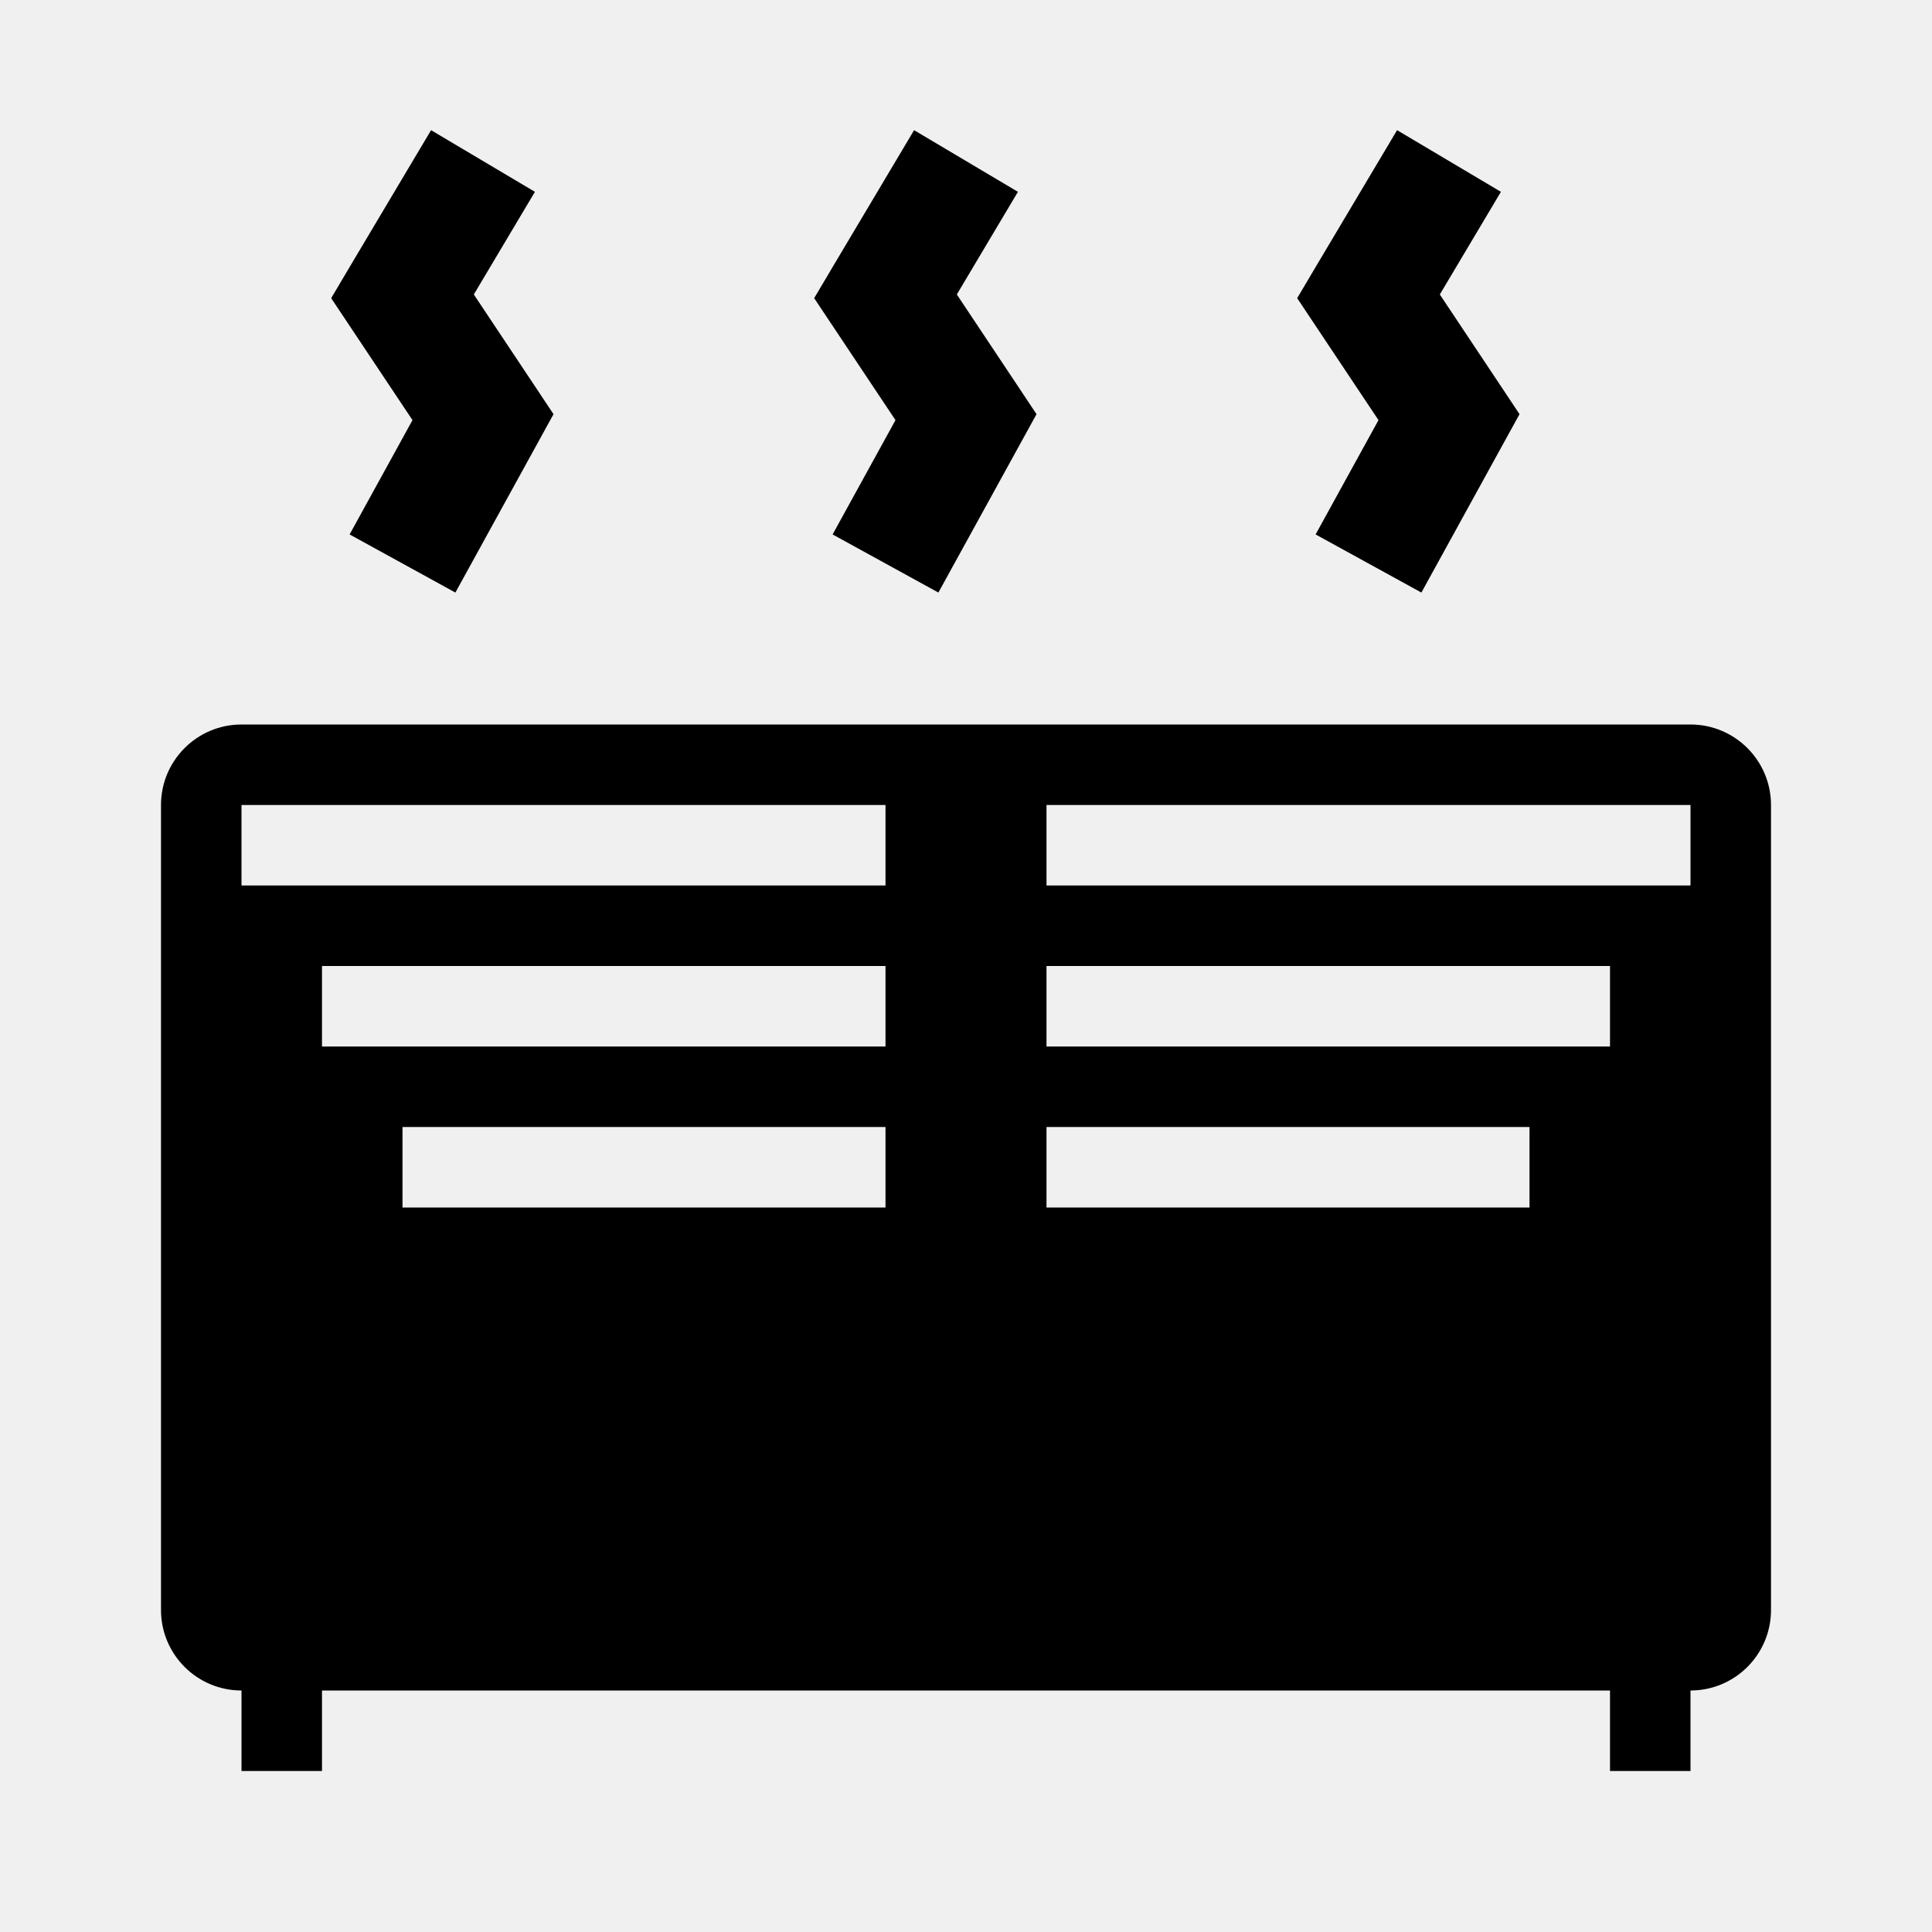
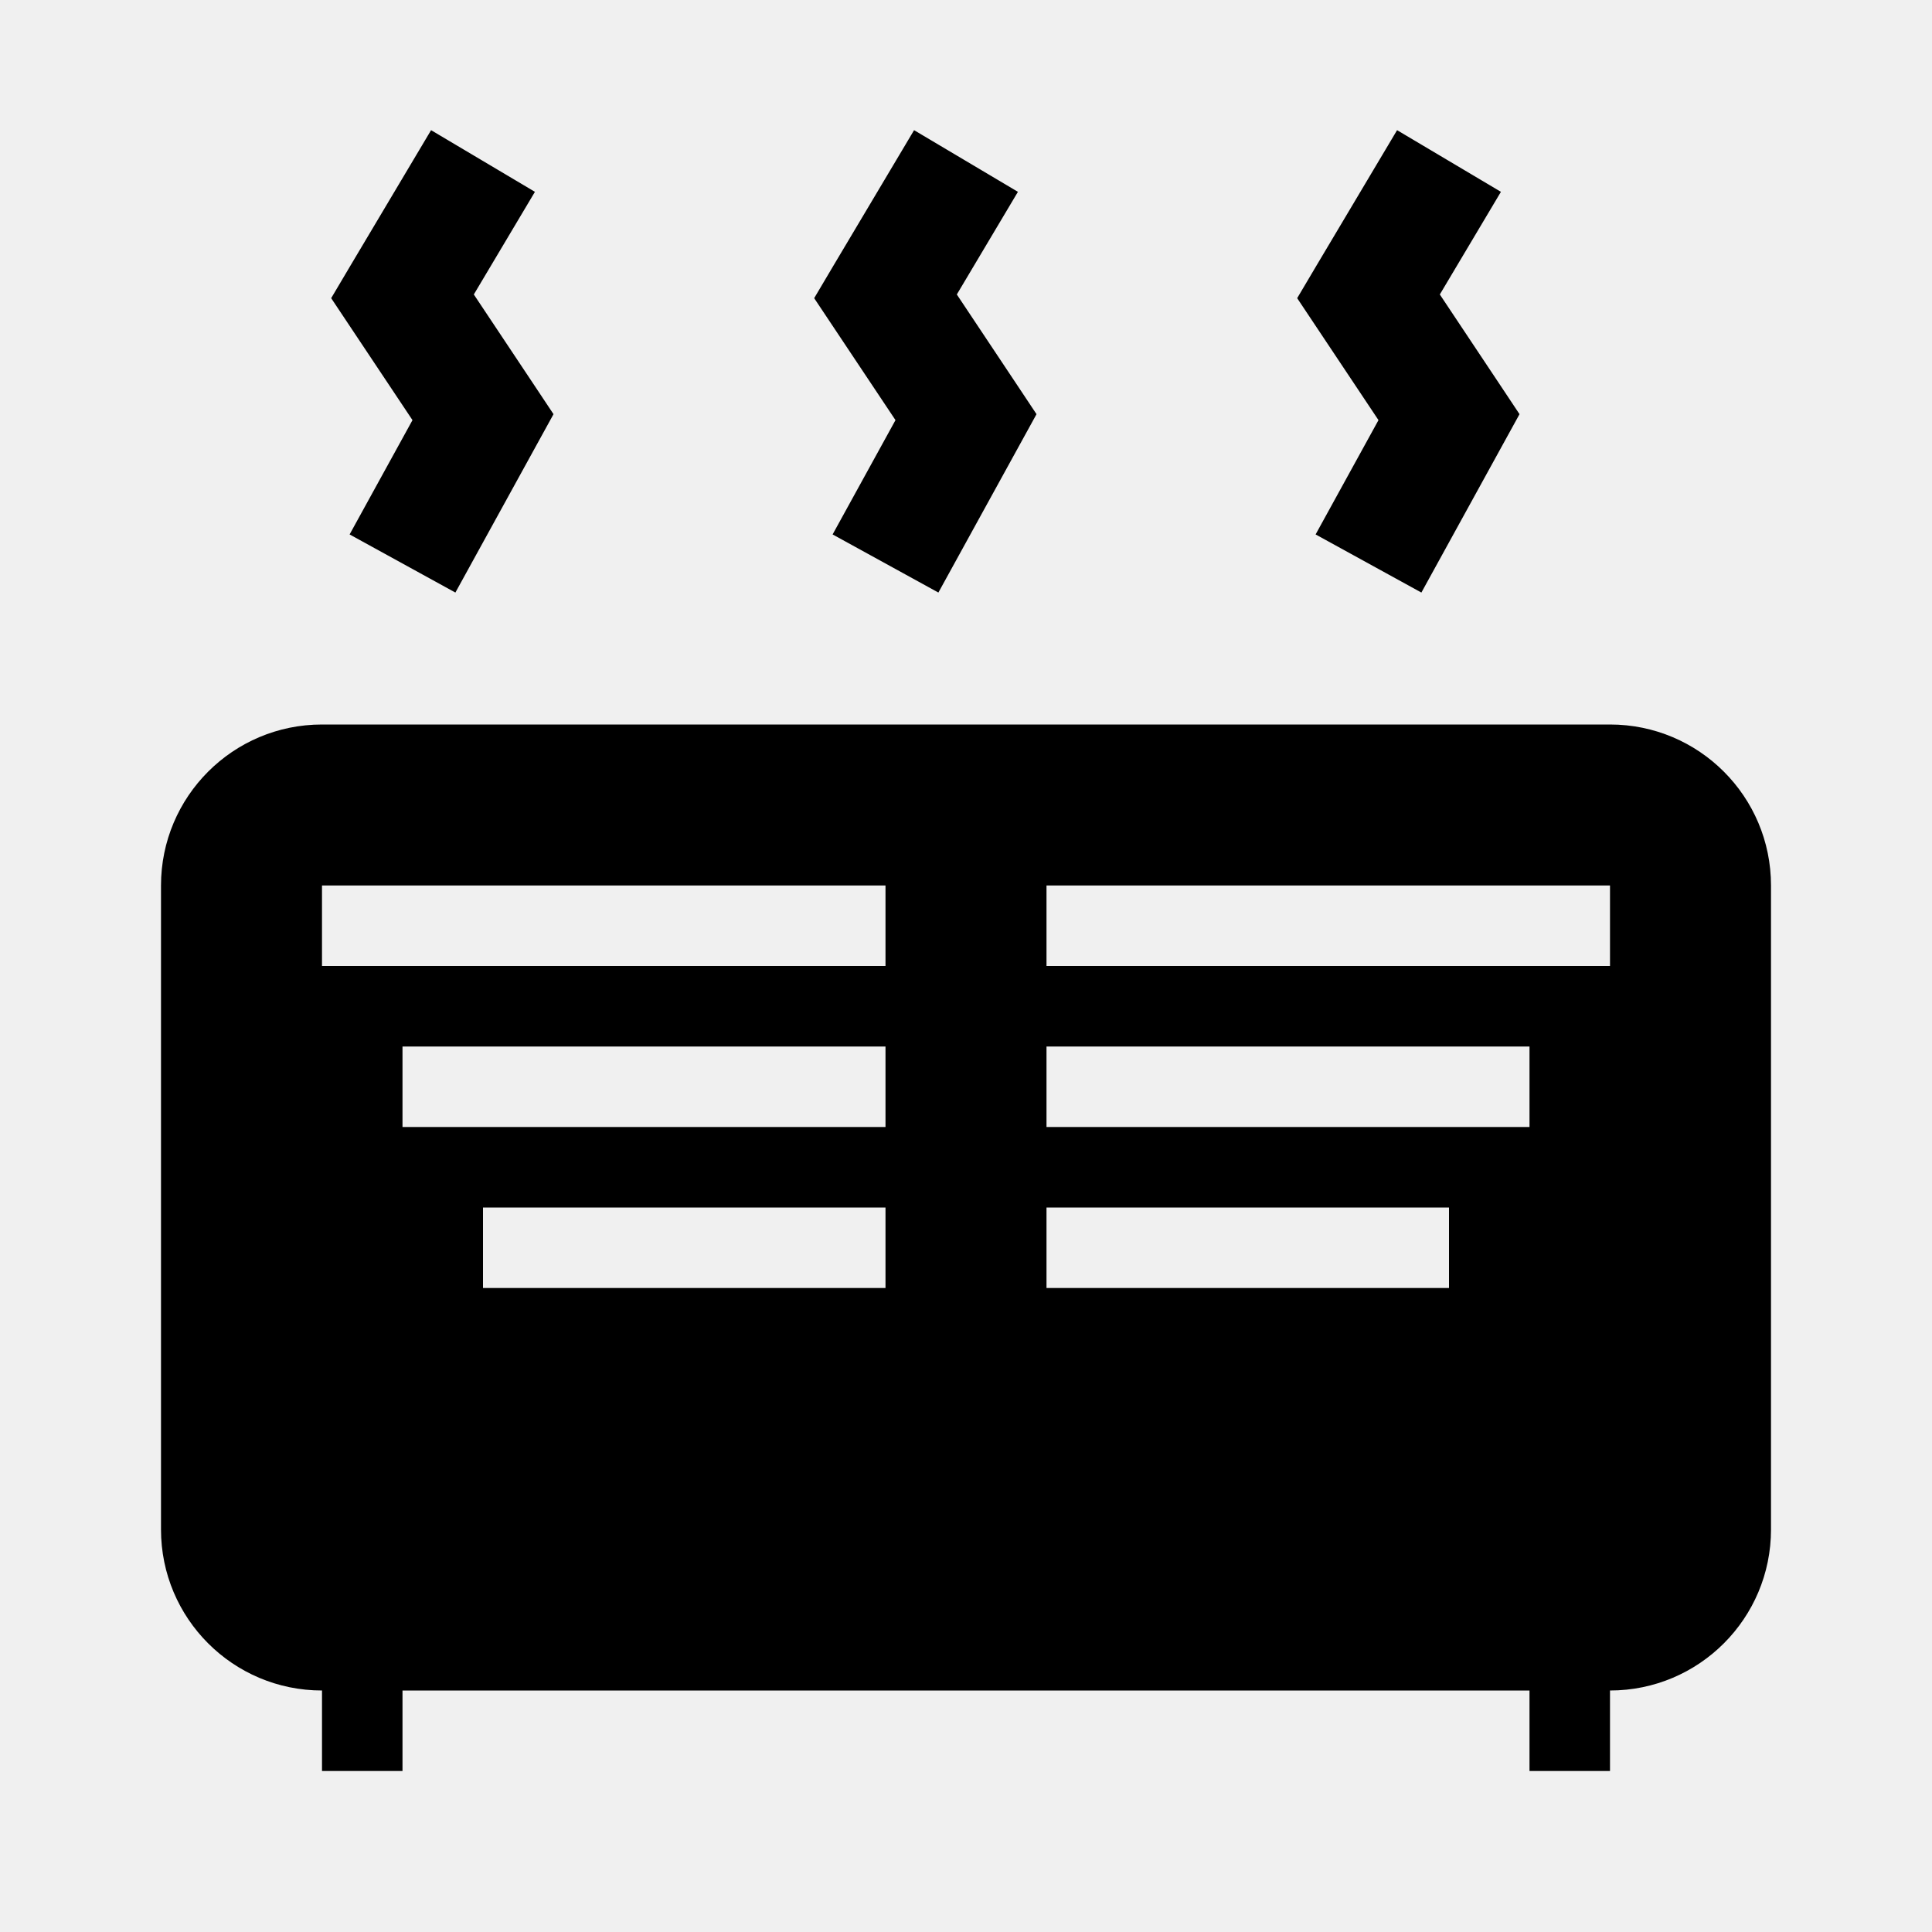
<svg xmlns="http://www.w3.org/2000/svg" width="24" height="24" viewBox="0 0 24 24" fill="none">
  <style>path{fill:#000}@media (prefers-color-scheme:dark){path{fill:#fff}}</style>
-   <path fill-rule="evenodd" clip-rule="evenodd" d="M4.355 3.297L4.114 3.704L4.376 4.097L5.124 5.219L4.343 6.639L5.657 7.361L6.657 5.543L6.876 5.145L6.624 4.766L5.886 3.658L6.645 2.383L5.355 1.617L4.355 3.297ZM10.355 3.297L10.114 3.704L10.376 4.097L11.124 5.219L10.343 6.639L11.657 7.361L12.657 5.543L12.876 5.145L12.624 4.766L11.886 3.658L12.645 2.383L11.355 1.617L10.355 3.297ZM16.114 3.704L16.355 3.297L17.355 1.617L18.645 2.383L17.886 3.658L18.624 4.766L18.876 5.145L18.657 5.543L17.657 7.361L16.343 6.639L17.124 5.219L16.376 4.097L16.114 3.704ZM2 10C2 9.448 2.448 9 3 9H21C21.552 9 22 9.448 22 10V20C22 20.552 21.552 21 21 21V22H20V21H4V22H3L3 21C2.448 21 2 20.552 2 20V10ZM11 10H3V11H11V10ZM21 10H13V11H21V10ZM13 12H20V13H13V12ZM11 12H4V13H11V12ZM13 14H19V15H13V14ZM11 14H5V15H11V14Z" />
+   <path fill-rule="evenodd" clip-rule="evenodd" d="M4.355 3.297L4.114 3.704L4.376 4.097L5.124 5.219L4.343 6.639L5.657 7.361L6.657 5.543L6.876 5.145L6.624 4.766L5.886 3.658L6.645 2.383L5.355 1.617L4.355 3.297ZM10.355 3.297L10.114 3.704L10.376 4.097L11.124 5.219L10.343 6.639L11.657 7.361L12.657 5.543L12.876 5.145L12.624 4.766L11.886 3.658L12.645 2.383L11.355 1.617L10.355 3.297ZM16.114 3.704L16.355 3.297L17.355 1.617L18.645 2.383L17.886 3.658L18.624 4.766L18.876 5.145L18.657 5.543L17.657 7.361L16.343 6.639L17.124 5.219L16.376 4.097L16.114 3.704ZM4 9C2.895 9 2 9.895 2 11V19C2 20.105 2.895 21 4 21L4 22H5V21H19V22H20V21C21.105 21 22 20.105 22 19V11C22 9.895 21.105 9 20 9H4ZM20 11H13V12H20V11ZM4 11H11V12H4V11ZM19 13H13V14H19V13ZM5 13H11V14H5V13ZM18 15H13V16H18V15ZM6 15H11V16H6V15Z" fill="black" />
</svg>
